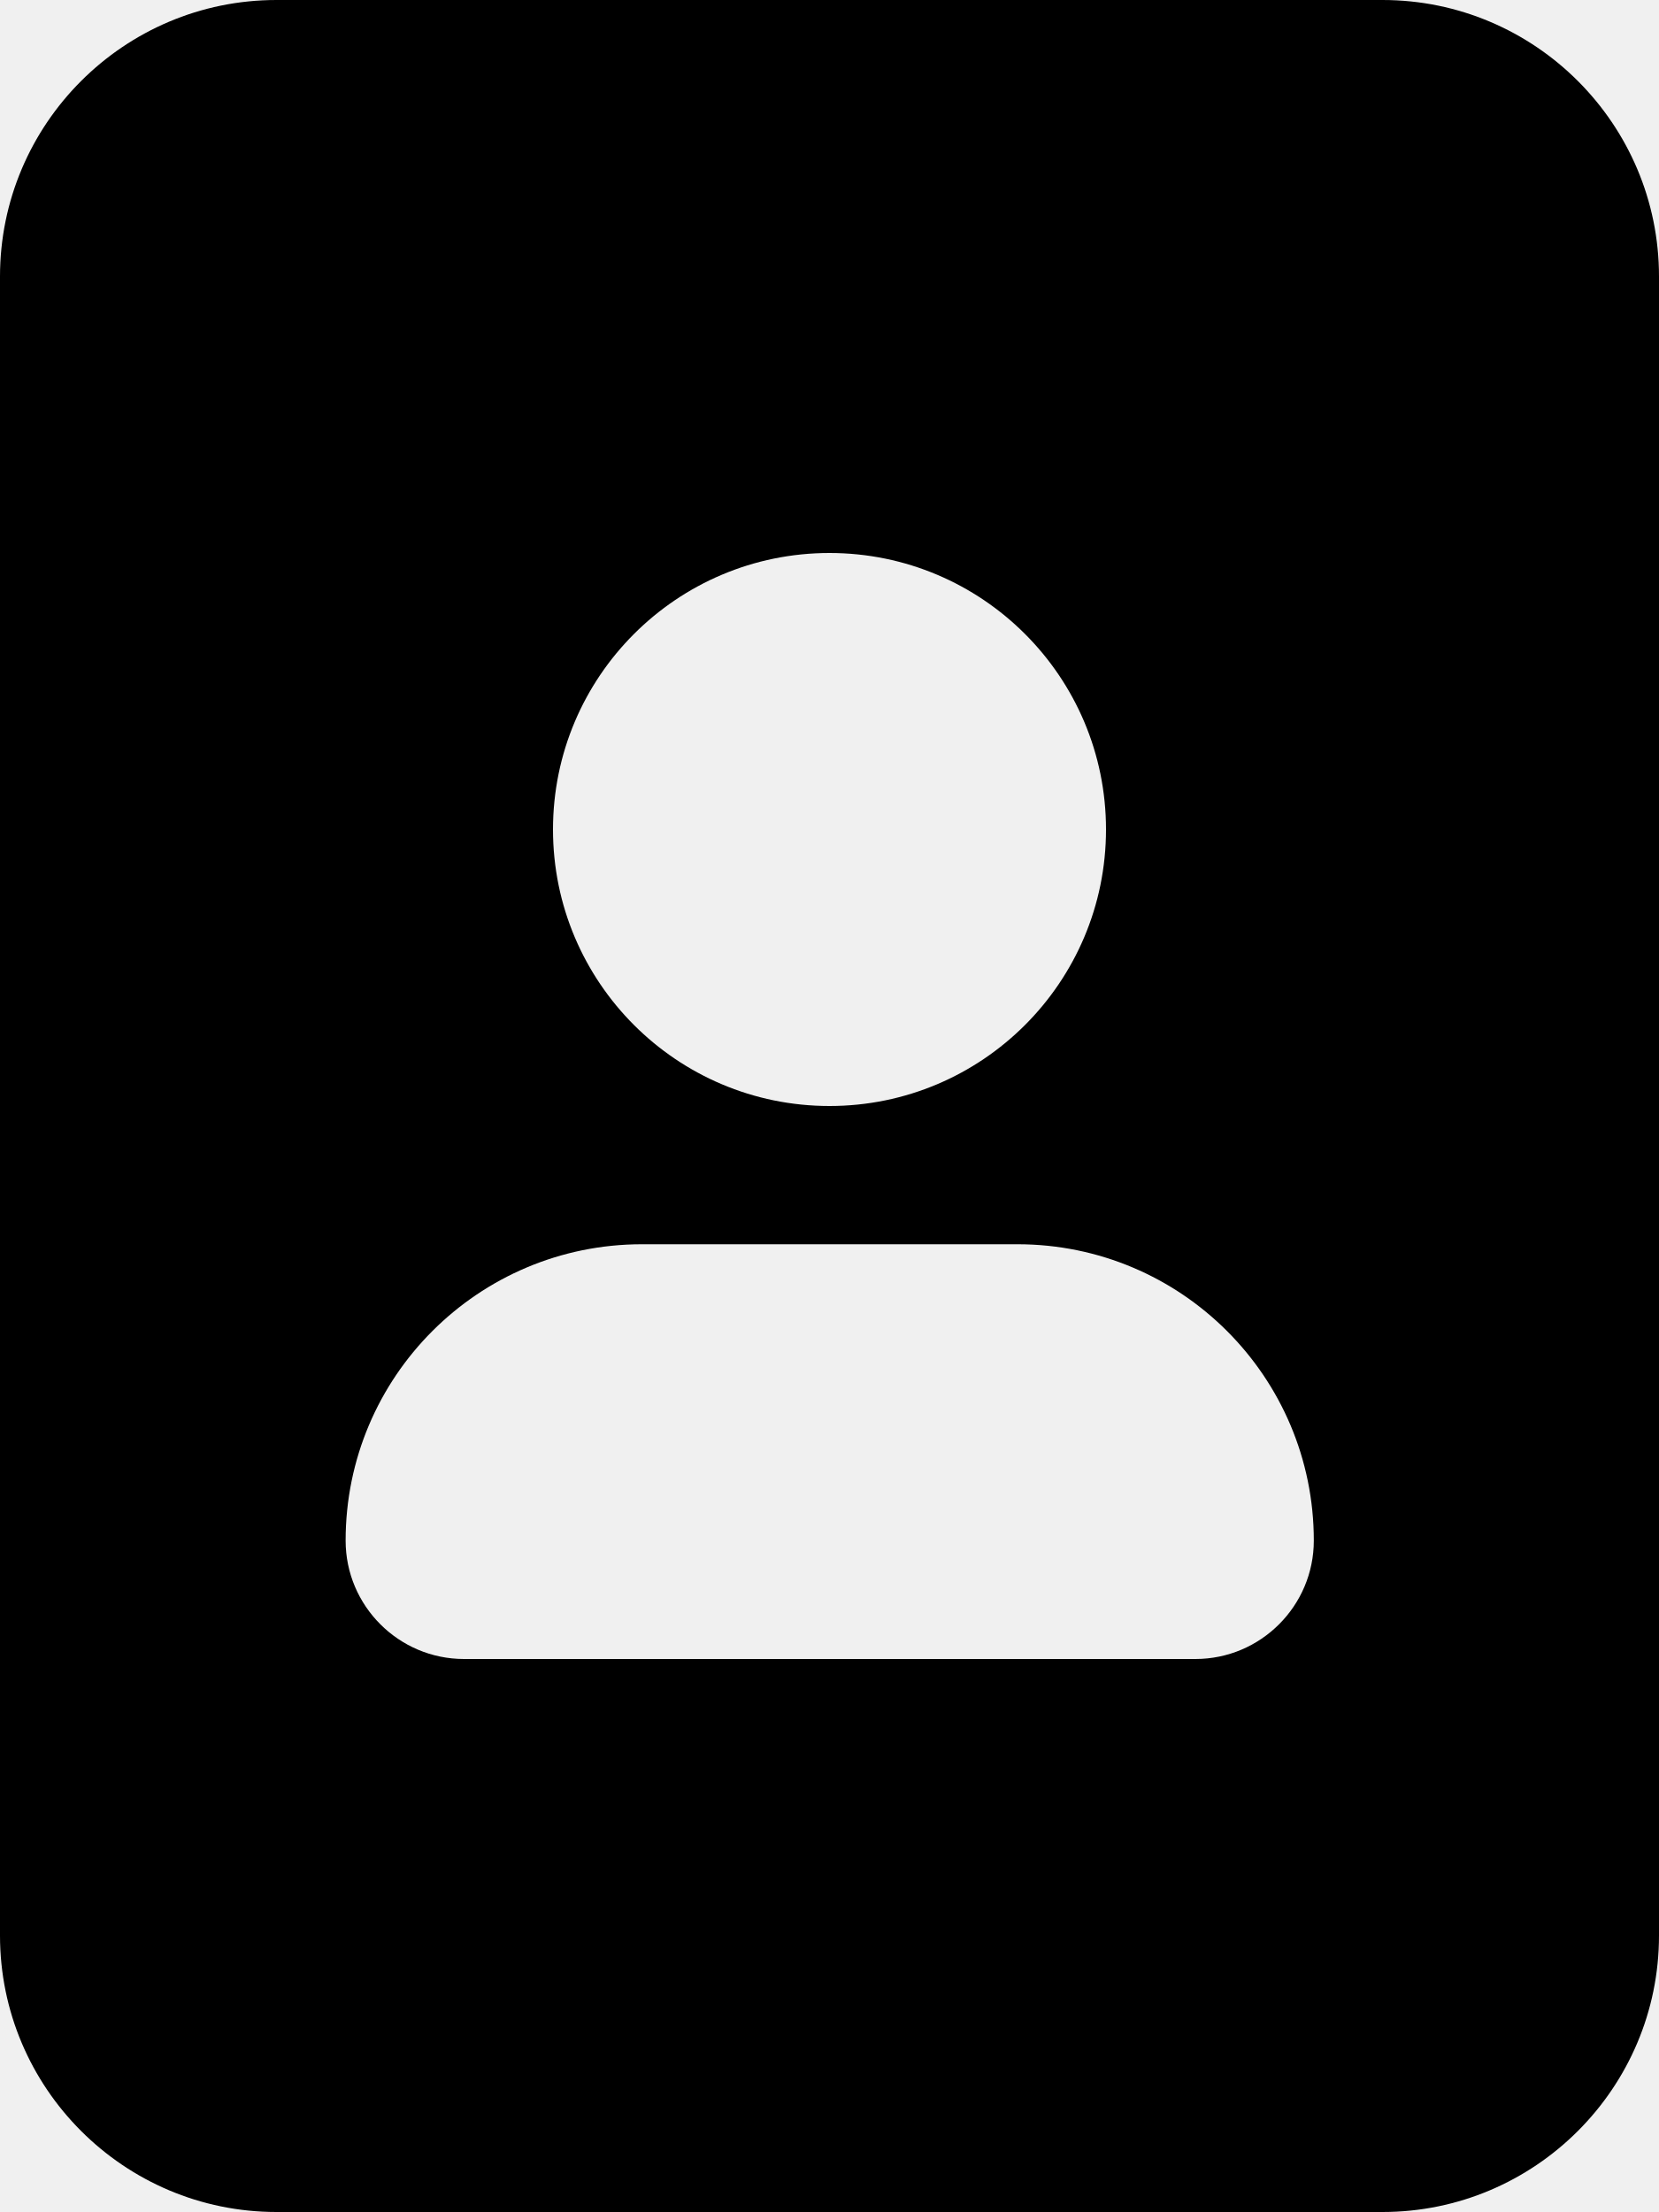
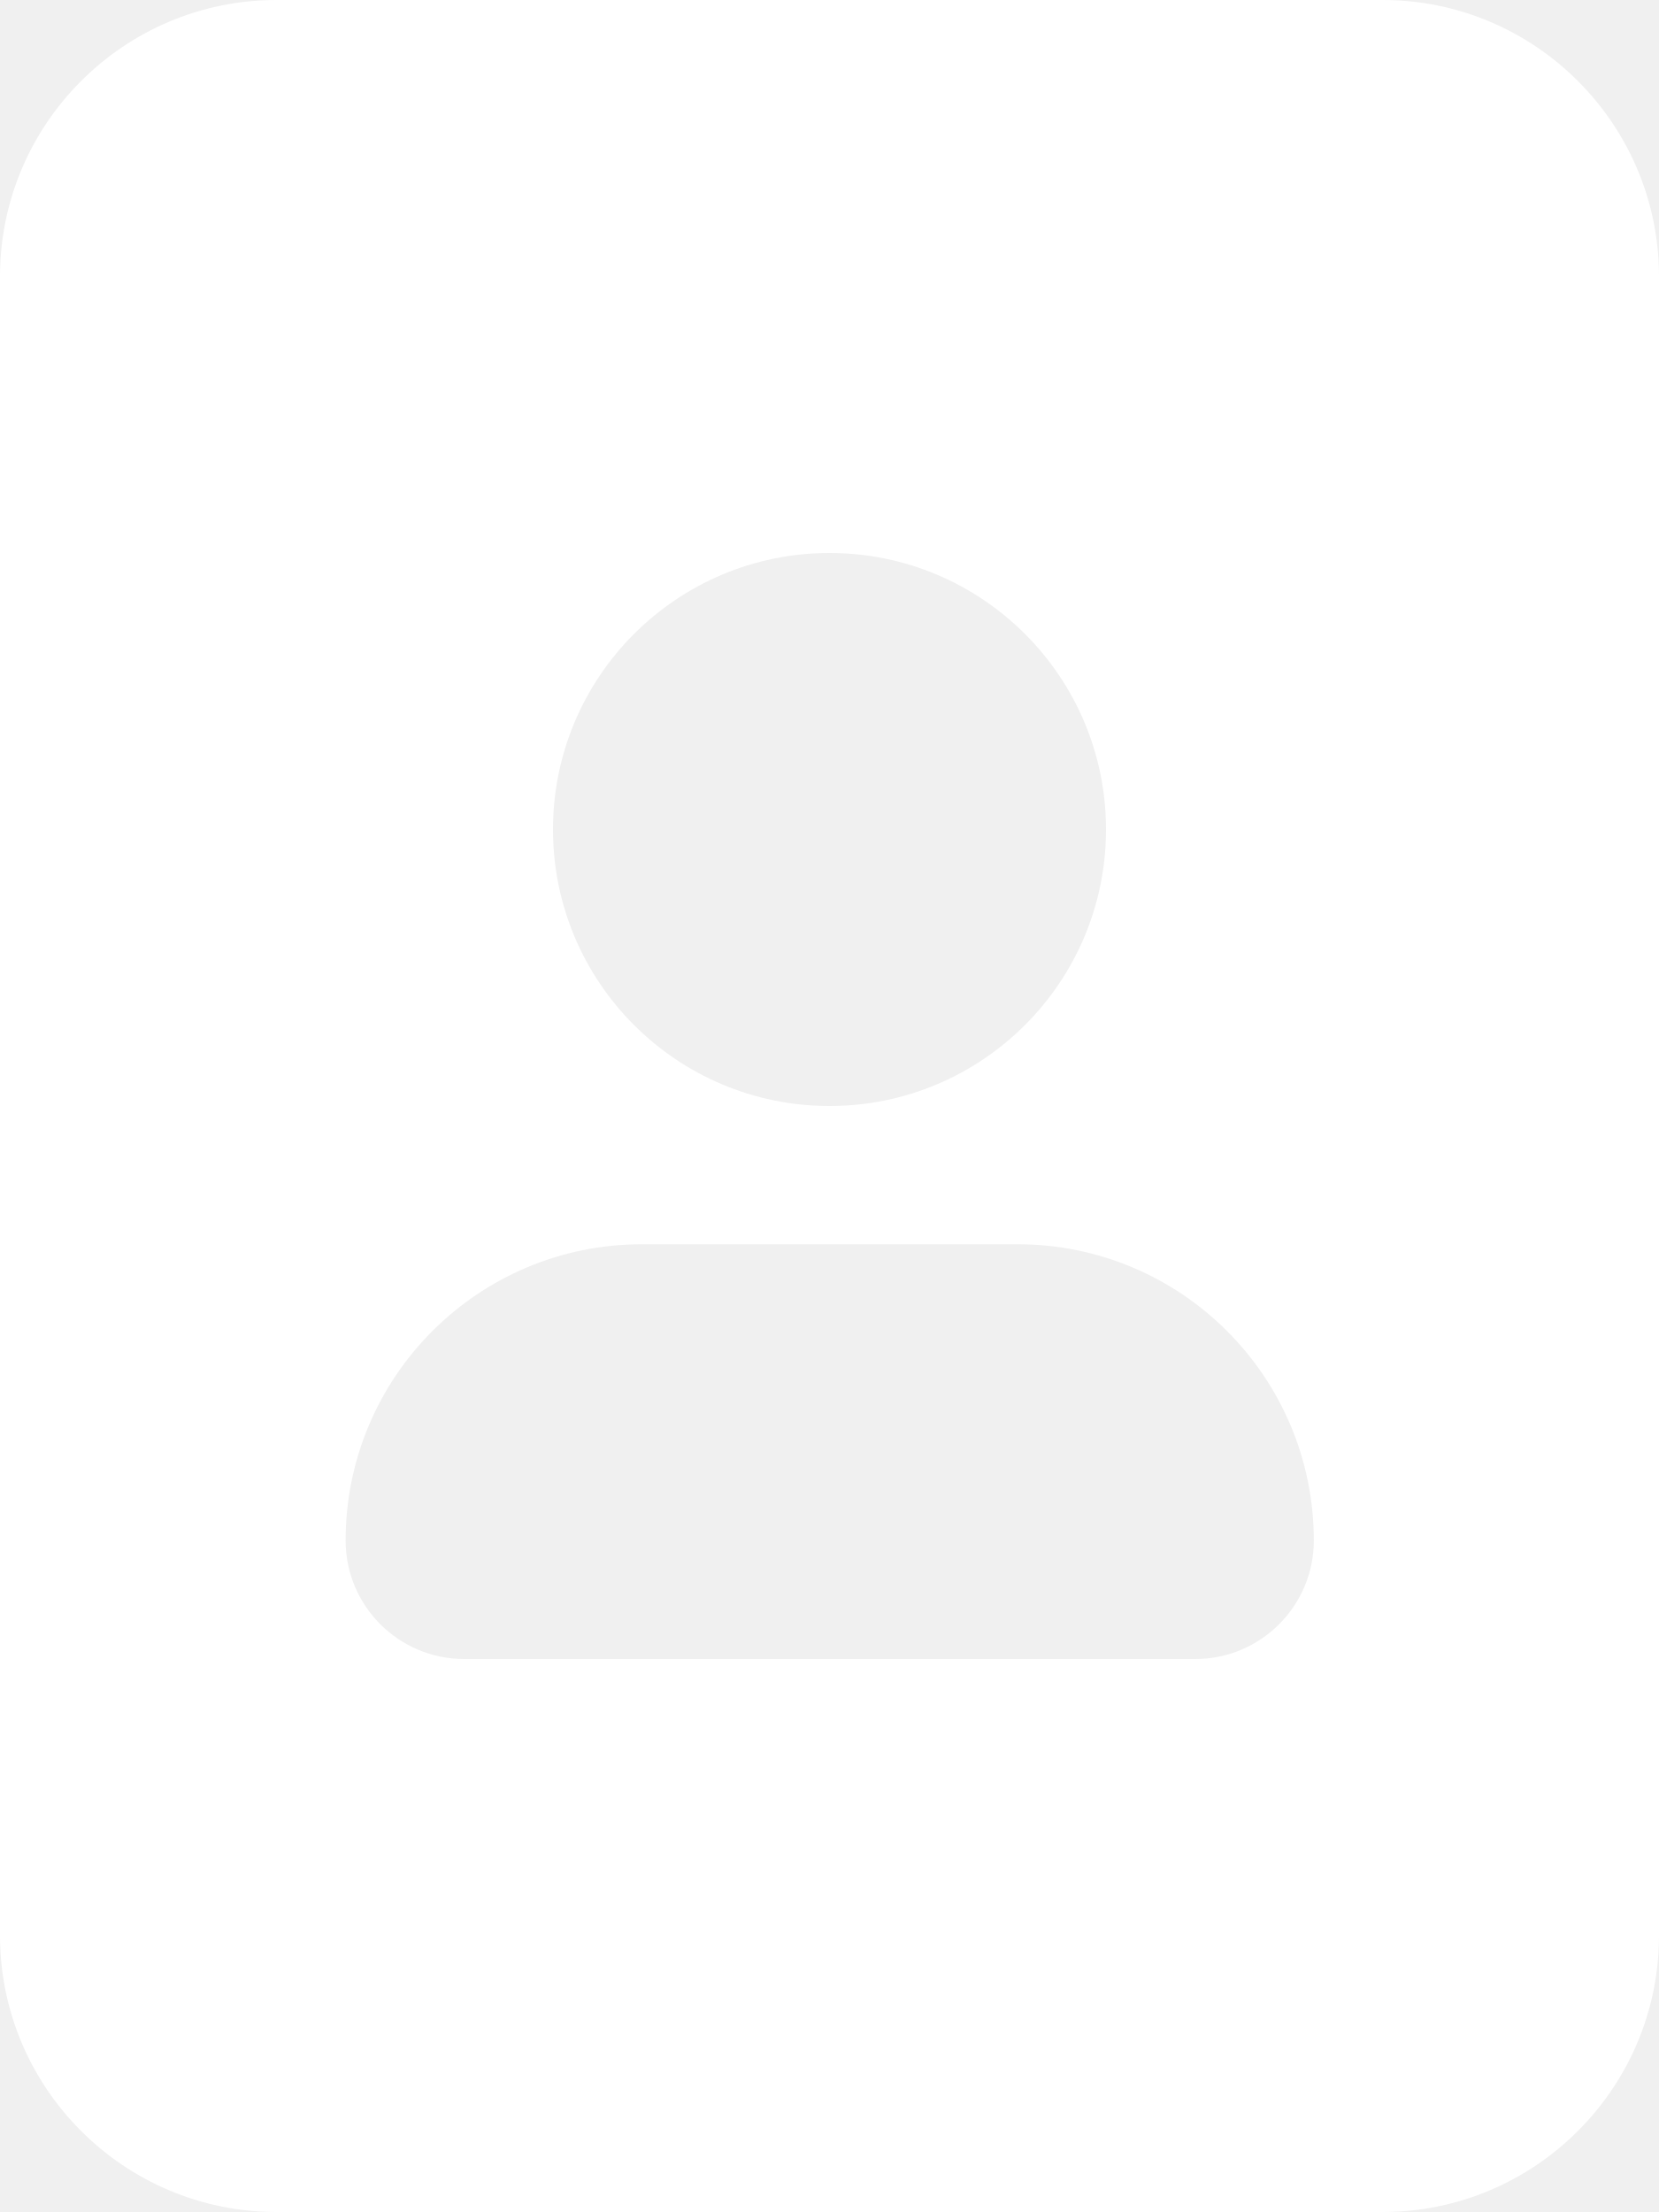
- <svg xmlns="http://www.w3.org/2000/svg" stroke="currentColor" fill="currentColor" stroke-width="0" viewBox="0 0 384 512" height="3rem" width="3rem">
+ <svg xmlns="http://www.w3.org/2000/svg" stroke="#ffffff" fill="#ffffff" stroke-width="0" viewBox="0 0 384 512" height="3rem" width="3rem">
  <path d="M384 64c0-35.3-28.7-64-64-64H64C28.7 0 0 28.7 0 64V448c0 35.3 28.7 64 64 64H320c35.3 0 64-28.7 64-64l0-384zM128 192a64 64 0 1 1 128 0 64 64 0 1 1 -128 0zM80 356.6c0-37.9 30.7-68.6 68.6-68.6h86.9c37.9 0 68.6 30.7 68.6 68.6c0 15.1-12.3 27.4-27.4 27.4H107.4C92.3 384 80 371.7 80 356.6z" />
</svg>
